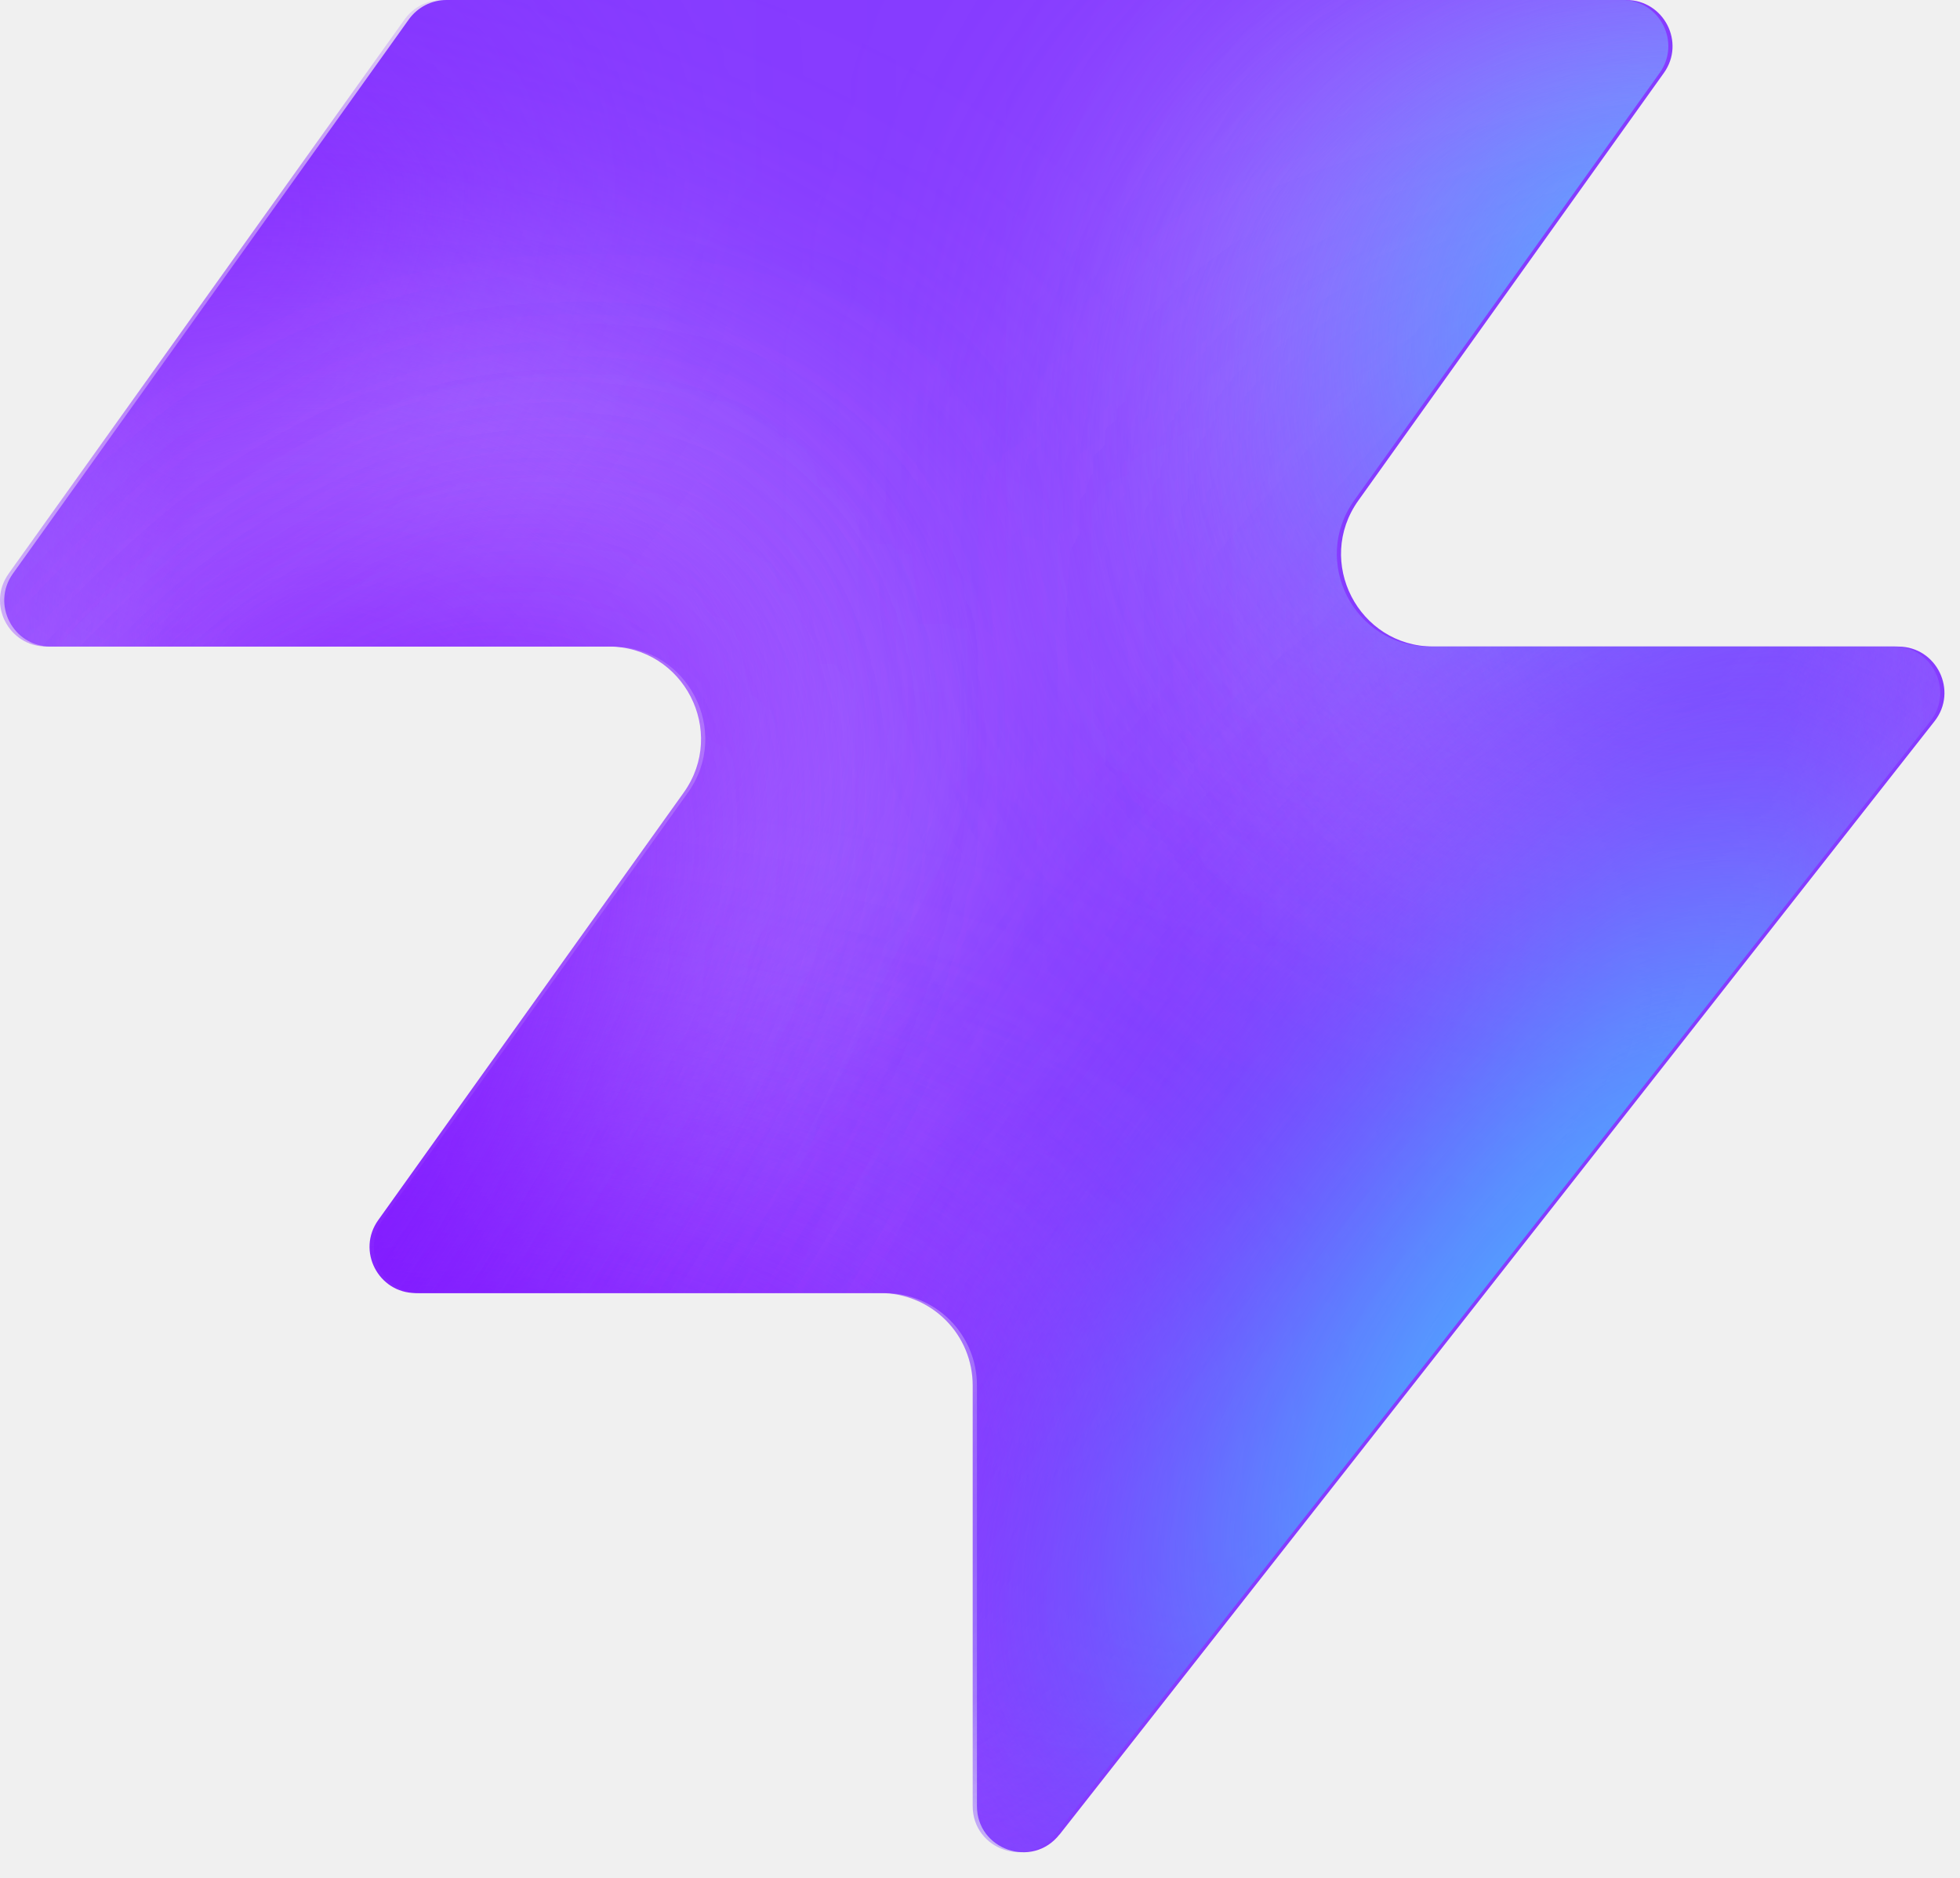
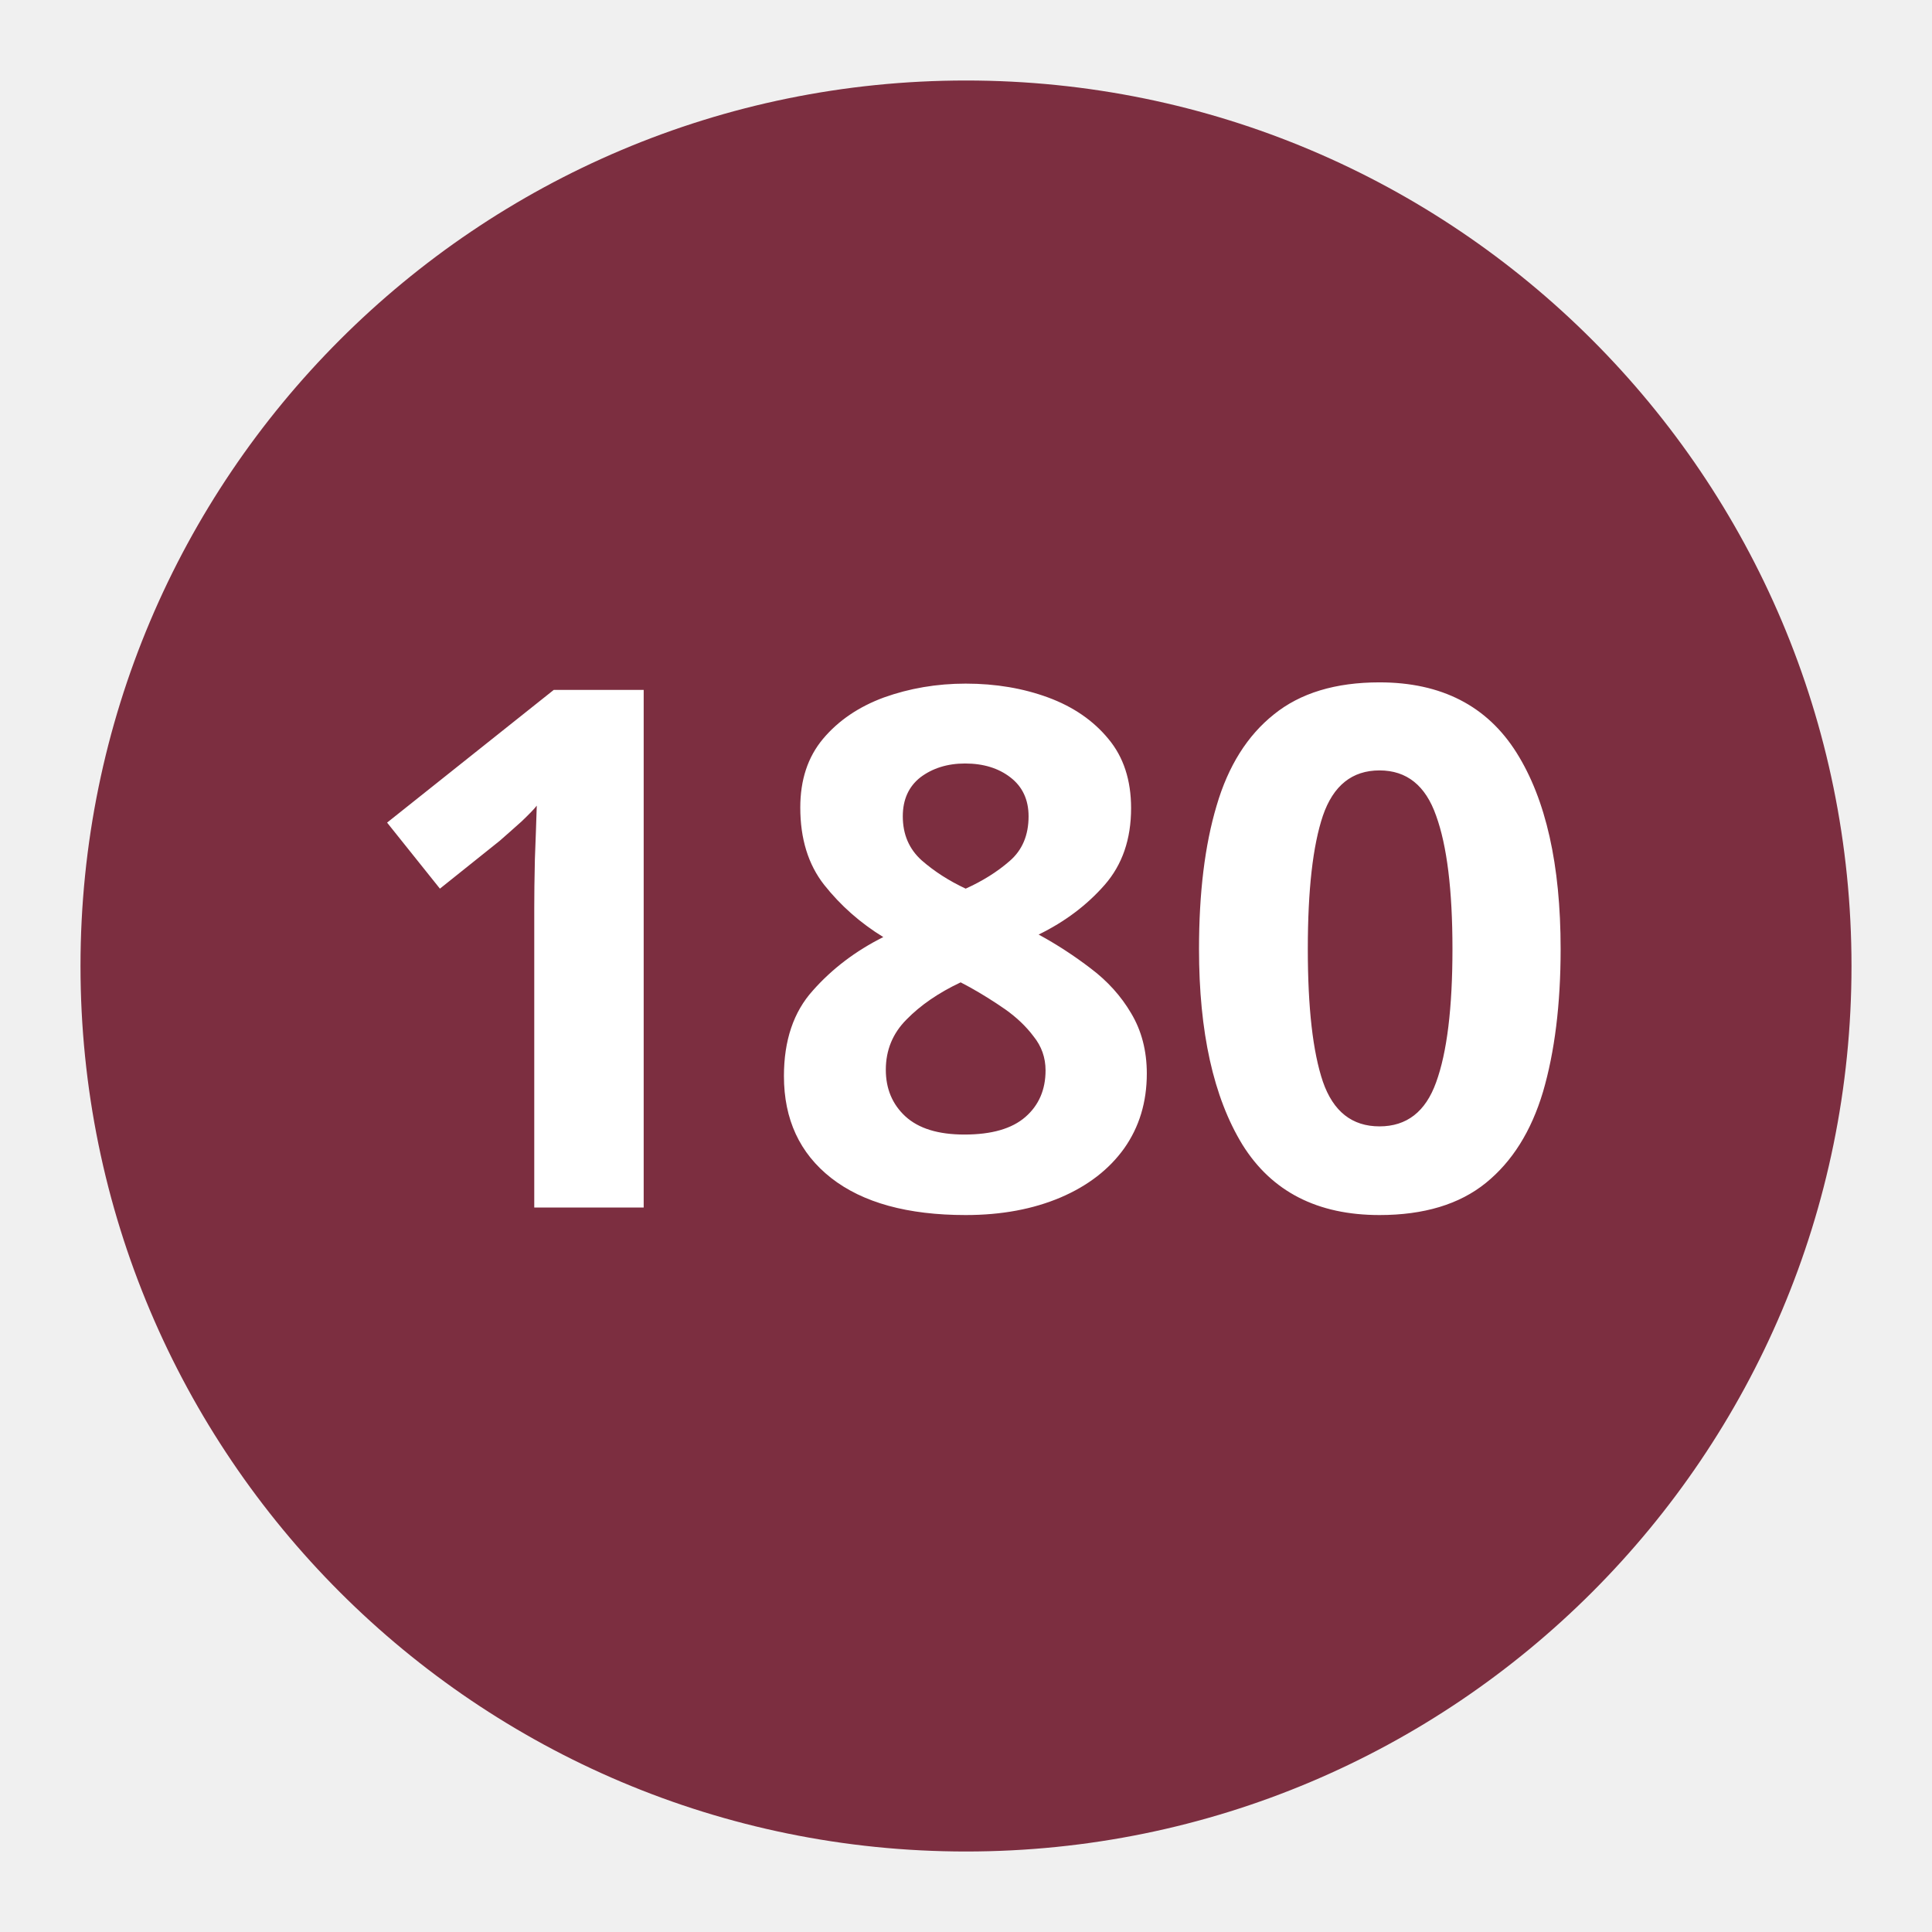
- <svg xmlns="http://www.w3.org/2000/svg" width="48" height="46" fill="none" viewBox="0 0 48 46">
-   <path fill="#863bff" d="M25.946 44.938c-.664.845-2.021.375-2.021-.698V33.937a2.26 2.26 0 0 0-2.262-2.262H10.287c-.92 0-1.456-1.04-.92-1.788l7.48-10.471c1.07-1.497 0-3.578-1.842-3.578H1.237c-.92 0-1.456-1.04-.92-1.788L10.013.474c.214-.297.556-.474.92-.474h28.894c.92 0 1.456 1.04.92 1.788l-7.48 10.471c-1.07 1.498 0 3.579 1.842 3.579h11.377c.943 0 1.473 1.088.89 1.83L25.947 44.94z" style="fill:#863bff;fill:color(display-p3 .525 .23 1);fill-opacity:1" />
-   <mask id="a" width="48" height="46" x="0" y="0" maskUnits="userSpaceOnUse" style="mask-type:alpha">
-     <path fill="#000" d="M25.842 44.938c-.664.844-2.021.375-2.021-.698V33.937a2.26 2.26 0 0 0-2.262-2.262H10.183c-.92 0-1.456-1.04-.92-1.788l7.48-10.471c1.07-1.498 0-3.579-1.842-3.579H1.133c-.92 0-1.456-1.04-.92-1.787L9.91.473c.214-.297.556-.474.92-.474h28.894c.92 0 1.456 1.04.92 1.788l-7.48 10.471c-1.07 1.498 0 3.578 1.842 3.578h11.377c.943 0 1.473 1.088.89 1.832L25.843 44.94z" style="fill:#000;fill-opacity:1" />
-   </mask>
-   <g mask="url(#a)">
-     <g filter="url(#b)">
-       <ellipse cx="5.508" cy="14.704" fill="#ede6ff" rx="5.508" ry="14.704" style="fill:#ede6ff;fill:color(display-p3 .927 .903 1);fill-opacity:1" transform="matrix(.00324 1 1 -.00324 -4.47 31.516)" />
-     </g>
-     <g filter="url(#c)">
-       <ellipse cx="10.399" cy="29.851" fill="#ede6ff" rx="10.399" ry="29.851" style="fill:#ede6ff;fill:color(display-p3 .927 .903 1);fill-opacity:1" transform="matrix(.00324 1 1 -.00324 -39.328 7.883)" />
-     </g>
-     <g filter="url(#d)">
-       <ellipse cx="5.508" cy="30.487" fill="#7e14ff" rx="5.508" ry="30.487" style="fill:#7e14ff;fill:color(display-p3 .492 .077 1);fill-opacity:1" transform="rotate(89.814 -25.913 -14.639)scale(1 -1)" />
-     </g>
-     <g filter="url(#e)">
-       <ellipse cx="5.508" cy="30.599" fill="#7e14ff" rx="5.508" ry="30.599" style="fill:#7e14ff;fill:color(display-p3 .492 .077 1);fill-opacity:1" transform="rotate(89.814 -32.644 -3.334)scale(1 -1)" />
-     </g>
-     <g filter="url(#f)">
-       <ellipse cx="5.508" cy="30.599" fill="#7e14ff" rx="5.508" ry="30.599" style="fill:#7e14ff;fill:color(display-p3 .492 .077 1);fill-opacity:1" transform="matrix(.00324 1 1 -.00324 -34.34 30.47)" />
-     </g>
-     <g filter="url(#g)">
-       <ellipse cx="14.072" cy="22.078" fill="#ede6ff" rx="14.072" ry="22.078" style="fill:#ede6ff;fill:color(display-p3 .927 .903 1);fill-opacity:1" transform="rotate(93.35 24.506 48.493)scale(-1 1)" />
-     </g>
-     <g filter="url(#h)">
-       <ellipse cx="3.47" cy="21.501" fill="#7e14ff" rx="3.47" ry="21.501" style="fill:#7e14ff;fill:color(display-p3 .492 .077 1);fill-opacity:1" transform="rotate(89.009 28.708 47.59)scale(-1 1)" />
-     </g>
-     <g filter="url(#i)">
-       <ellipse cx="3.47" cy="21.501" fill="#7e14ff" rx="3.47" ry="21.501" style="fill:#7e14ff;fill:color(display-p3 .492 .077 1);fill-opacity:1" transform="rotate(89.009 28.708 47.59)scale(-1 1)" />
-     </g>
-     <g filter="url(#j)">
-       <ellipse cx=".387" cy="8.972" fill="#7e14ff" rx="4.407" ry="29.108" style="fill:#7e14ff;fill:color(display-p3 .492 .077 1);fill-opacity:1" transform="rotate(39.51 .387 8.972)" />
-     </g>
-     <g filter="url(#k)">
-       <ellipse cx="47.523" cy="-6.092" fill="#7e14ff" rx="4.407" ry="29.108" style="fill:#7e14ff;fill:color(display-p3 .492 .077 1);fill-opacity:1" transform="rotate(37.892 47.523 -6.092)" />
-     </g>
-     <g filter="url(#l)">
-       <ellipse cx="41.412" cy="6.333" fill="#47bfff" rx="5.971" ry="9.665" style="fill:#47bfff;fill:color(display-p3 .28 .748 1);fill-opacity:1" transform="rotate(37.892 41.412 6.333)" />
-     </g>
-     <g filter="url(#m)">
-       <ellipse cx="-1.879" cy="38.332" fill="#7e14ff" rx="4.407" ry="29.108" style="fill:#7e14ff;fill:color(display-p3 .492 .077 1);fill-opacity:1" transform="rotate(37.892 -1.88 38.332)" />
-     </g>
-     <g filter="url(#n)">
-       <ellipse cx="-1.879" cy="38.332" fill="#7e14ff" rx="4.407" ry="29.108" style="fill:#7e14ff;fill:color(display-p3 .492 .077 1);fill-opacity:1" transform="rotate(37.892 -1.88 38.332)" />
-     </g>
-     <g filter="url(#o)">
-       <ellipse cx="35.651" cy="29.907" fill="#7e14ff" rx="4.407" ry="29.108" style="fill:#7e14ff;fill:color(display-p3 .492 .077 1);fill-opacity:1" transform="rotate(37.892 35.651 29.907)" />
-     </g>
-     <g filter="url(#p)">
-       <ellipse cx="38.418" cy="32.4" fill="#47bfff" rx="5.971" ry="15.297" style="fill:#47bfff;fill:color(display-p3 .28 .748 1);fill-opacity:1" transform="rotate(37.892 38.418 32.4)" />
-     </g>
-   </g>
-   <defs>
-     <filter id="b" width="60.045" height="41.654" x="-19.77" y="16.149" color-interpolation-filters="sRGB" filterUnits="userSpaceOnUse">
-       <feFlood flood-opacity="0" result="BackgroundImageFix" />
-       <feBlend in="SourceGraphic" in2="BackgroundImageFix" result="shape" />
-       <feGaussianBlur result="effect1_foregroundBlur_2002_17158" stdDeviation="7.659" />
-     </filter>
-     <filter id="c" width="90.34" height="51.437" x="-54.613" y="-7.533" color-interpolation-filters="sRGB" filterUnits="userSpaceOnUse">
-       <feFlood flood-opacity="0" result="BackgroundImageFix" />
-       <feBlend in="SourceGraphic" in2="BackgroundImageFix" result="shape" />
-       <feGaussianBlur result="effect1_foregroundBlur_2002_17158" stdDeviation="7.659" />
-     </filter>
-     <filter id="d" width="79.355" height="29.4" x="-49.64" y="2.03" color-interpolation-filters="sRGB" filterUnits="userSpaceOnUse">
-       <feFlood flood-opacity="0" result="BackgroundImageFix" />
-       <feBlend in="SourceGraphic" in2="BackgroundImageFix" result="shape" />
-       <feGaussianBlur result="effect1_foregroundBlur_2002_17158" stdDeviation="4.596" />
-     </filter>
-     <filter id="e" width="79.579" height="29.4" x="-45.045" y="20.029" color-interpolation-filters="sRGB" filterUnits="userSpaceOnUse">
-       <feFlood flood-opacity="0" result="BackgroundImageFix" />
-       <feBlend in="SourceGraphic" in2="BackgroundImageFix" result="shape" />
-       <feGaussianBlur result="effect1_foregroundBlur_2002_17158" stdDeviation="4.596" />
-     </filter>
-     <filter id="f" width="79.579" height="29.4" x="-43.513" y="21.178" color-interpolation-filters="sRGB" filterUnits="userSpaceOnUse">
-       <feFlood flood-opacity="0" result="BackgroundImageFix" />
-       <feBlend in="SourceGraphic" in2="BackgroundImageFix" result="shape" />
-       <feGaussianBlur result="effect1_foregroundBlur_2002_17158" stdDeviation="4.596" />
-     </filter>
-     <filter id="g" width="74.749" height="58.852" x="15.756" y="-17.901" color-interpolation-filters="sRGB" filterUnits="userSpaceOnUse">
-       <feFlood flood-opacity="0" result="BackgroundImageFix" />
-       <feBlend in="SourceGraphic" in2="BackgroundImageFix" result="shape" />
-       <feGaussianBlur result="effect1_foregroundBlur_2002_17158" stdDeviation="7.659" />
-     </filter>
-     <filter id="h" width="61.377" height="25.362" x="23.548" y="2.284" color-interpolation-filters="sRGB" filterUnits="userSpaceOnUse">
-       <feFlood flood-opacity="0" result="BackgroundImageFix" />
-       <feBlend in="SourceGraphic" in2="BackgroundImageFix" result="shape" />
-       <feGaussianBlur result="effect1_foregroundBlur_2002_17158" stdDeviation="4.596" />
-     </filter>
-     <filter id="i" width="61.377" height="25.362" x="23.548" y="2.284" color-interpolation-filters="sRGB" filterUnits="userSpaceOnUse">
-       <feFlood flood-opacity="0" result="BackgroundImageFix" />
-       <feBlend in="SourceGraphic" in2="BackgroundImageFix" result="shape" />
-       <feGaussianBlur result="effect1_foregroundBlur_2002_17158" stdDeviation="4.596" />
-     </filter>
-     <filter id="j" width="56.045" height="63.649" x="-27.636" y="-22.853" color-interpolation-filters="sRGB" filterUnits="userSpaceOnUse">
-       <feFlood flood-opacity="0" result="BackgroundImageFix" />
-       <feBlend in="SourceGraphic" in2="BackgroundImageFix" result="shape" />
-       <feGaussianBlur result="effect1_foregroundBlur_2002_17158" stdDeviation="4.596" />
-     </filter>
-     <filter id="k" width="54.814" height="64.646" x="20.116" y="-38.415" color-interpolation-filters="sRGB" filterUnits="userSpaceOnUse">
-       <feFlood flood-opacity="0" result="BackgroundImageFix" />
-       <feBlend in="SourceGraphic" in2="BackgroundImageFix" result="shape" />
-       <feGaussianBlur result="effect1_foregroundBlur_2002_17158" stdDeviation="4.596" />
-     </filter>
-     <filter id="l" width="33.541" height="35.313" x="24.641" y="-11.323" color-interpolation-filters="sRGB" filterUnits="userSpaceOnUse">
-       <feFlood flood-opacity="0" result="BackgroundImageFix" />
-       <feBlend in="SourceGraphic" in2="BackgroundImageFix" result="shape" />
-       <feGaussianBlur result="effect1_foregroundBlur_2002_17158" stdDeviation="4.596" />
-     </filter>
-     <filter id="m" width="54.814" height="64.646" x="-29.286" y="6.009" color-interpolation-filters="sRGB" filterUnits="userSpaceOnUse">
-       <feFlood flood-opacity="0" result="BackgroundImageFix" />
-       <feBlend in="SourceGraphic" in2="BackgroundImageFix" result="shape" />
-       <feGaussianBlur result="effect1_foregroundBlur_2002_17158" stdDeviation="4.596" />
-     </filter>
-     <filter id="n" width="54.814" height="64.646" x="-29.286" y="6.009" color-interpolation-filters="sRGB" filterUnits="userSpaceOnUse">
-       <feFlood flood-opacity="0" result="BackgroundImageFix" />
-       <feBlend in="SourceGraphic" in2="BackgroundImageFix" result="shape" />
-       <feGaussianBlur result="effect1_foregroundBlur_2002_17158" stdDeviation="4.596" />
-     </filter>
-     <filter id="o" width="54.814" height="64.646" x="8.244" y="-2.416" color-interpolation-filters="sRGB" filterUnits="userSpaceOnUse">
-       <feFlood flood-opacity="0" result="BackgroundImageFix" />
-       <feBlend in="SourceGraphic" in2="BackgroundImageFix" result="shape" />
-       <feGaussianBlur result="effect1_foregroundBlur_2002_17158" stdDeviation="4.596" />
-     </filter>
-     <filter id="p" width="39.409" height="43.623" x="18.713" y="10.588" color-interpolation-filters="sRGB" filterUnits="userSpaceOnUse">
-       <feFlood flood-opacity="0" result="BackgroundImageFix" />
-       <feBlend in="SourceGraphic" in2="BackgroundImageFix" result="shape" />
-       <feGaussianBlur result="effect1_foregroundBlur_2002_17158" stdDeviation="4.596" />
-     </filter>
-   </defs>
+ <svg xmlns="http://www.w3.org/2000/svg" width="48" height="48" viewBox="0 0 48 48">
+   <circle cx="24" cy="24" r="22" fill="#7c2e40" />
+   <text x="24" y="30" text-anchor="middle" font-family="system-ui, sans-serif" font-size="18" font-weight="700" fill="#ffffff">180</text>
</svg>
